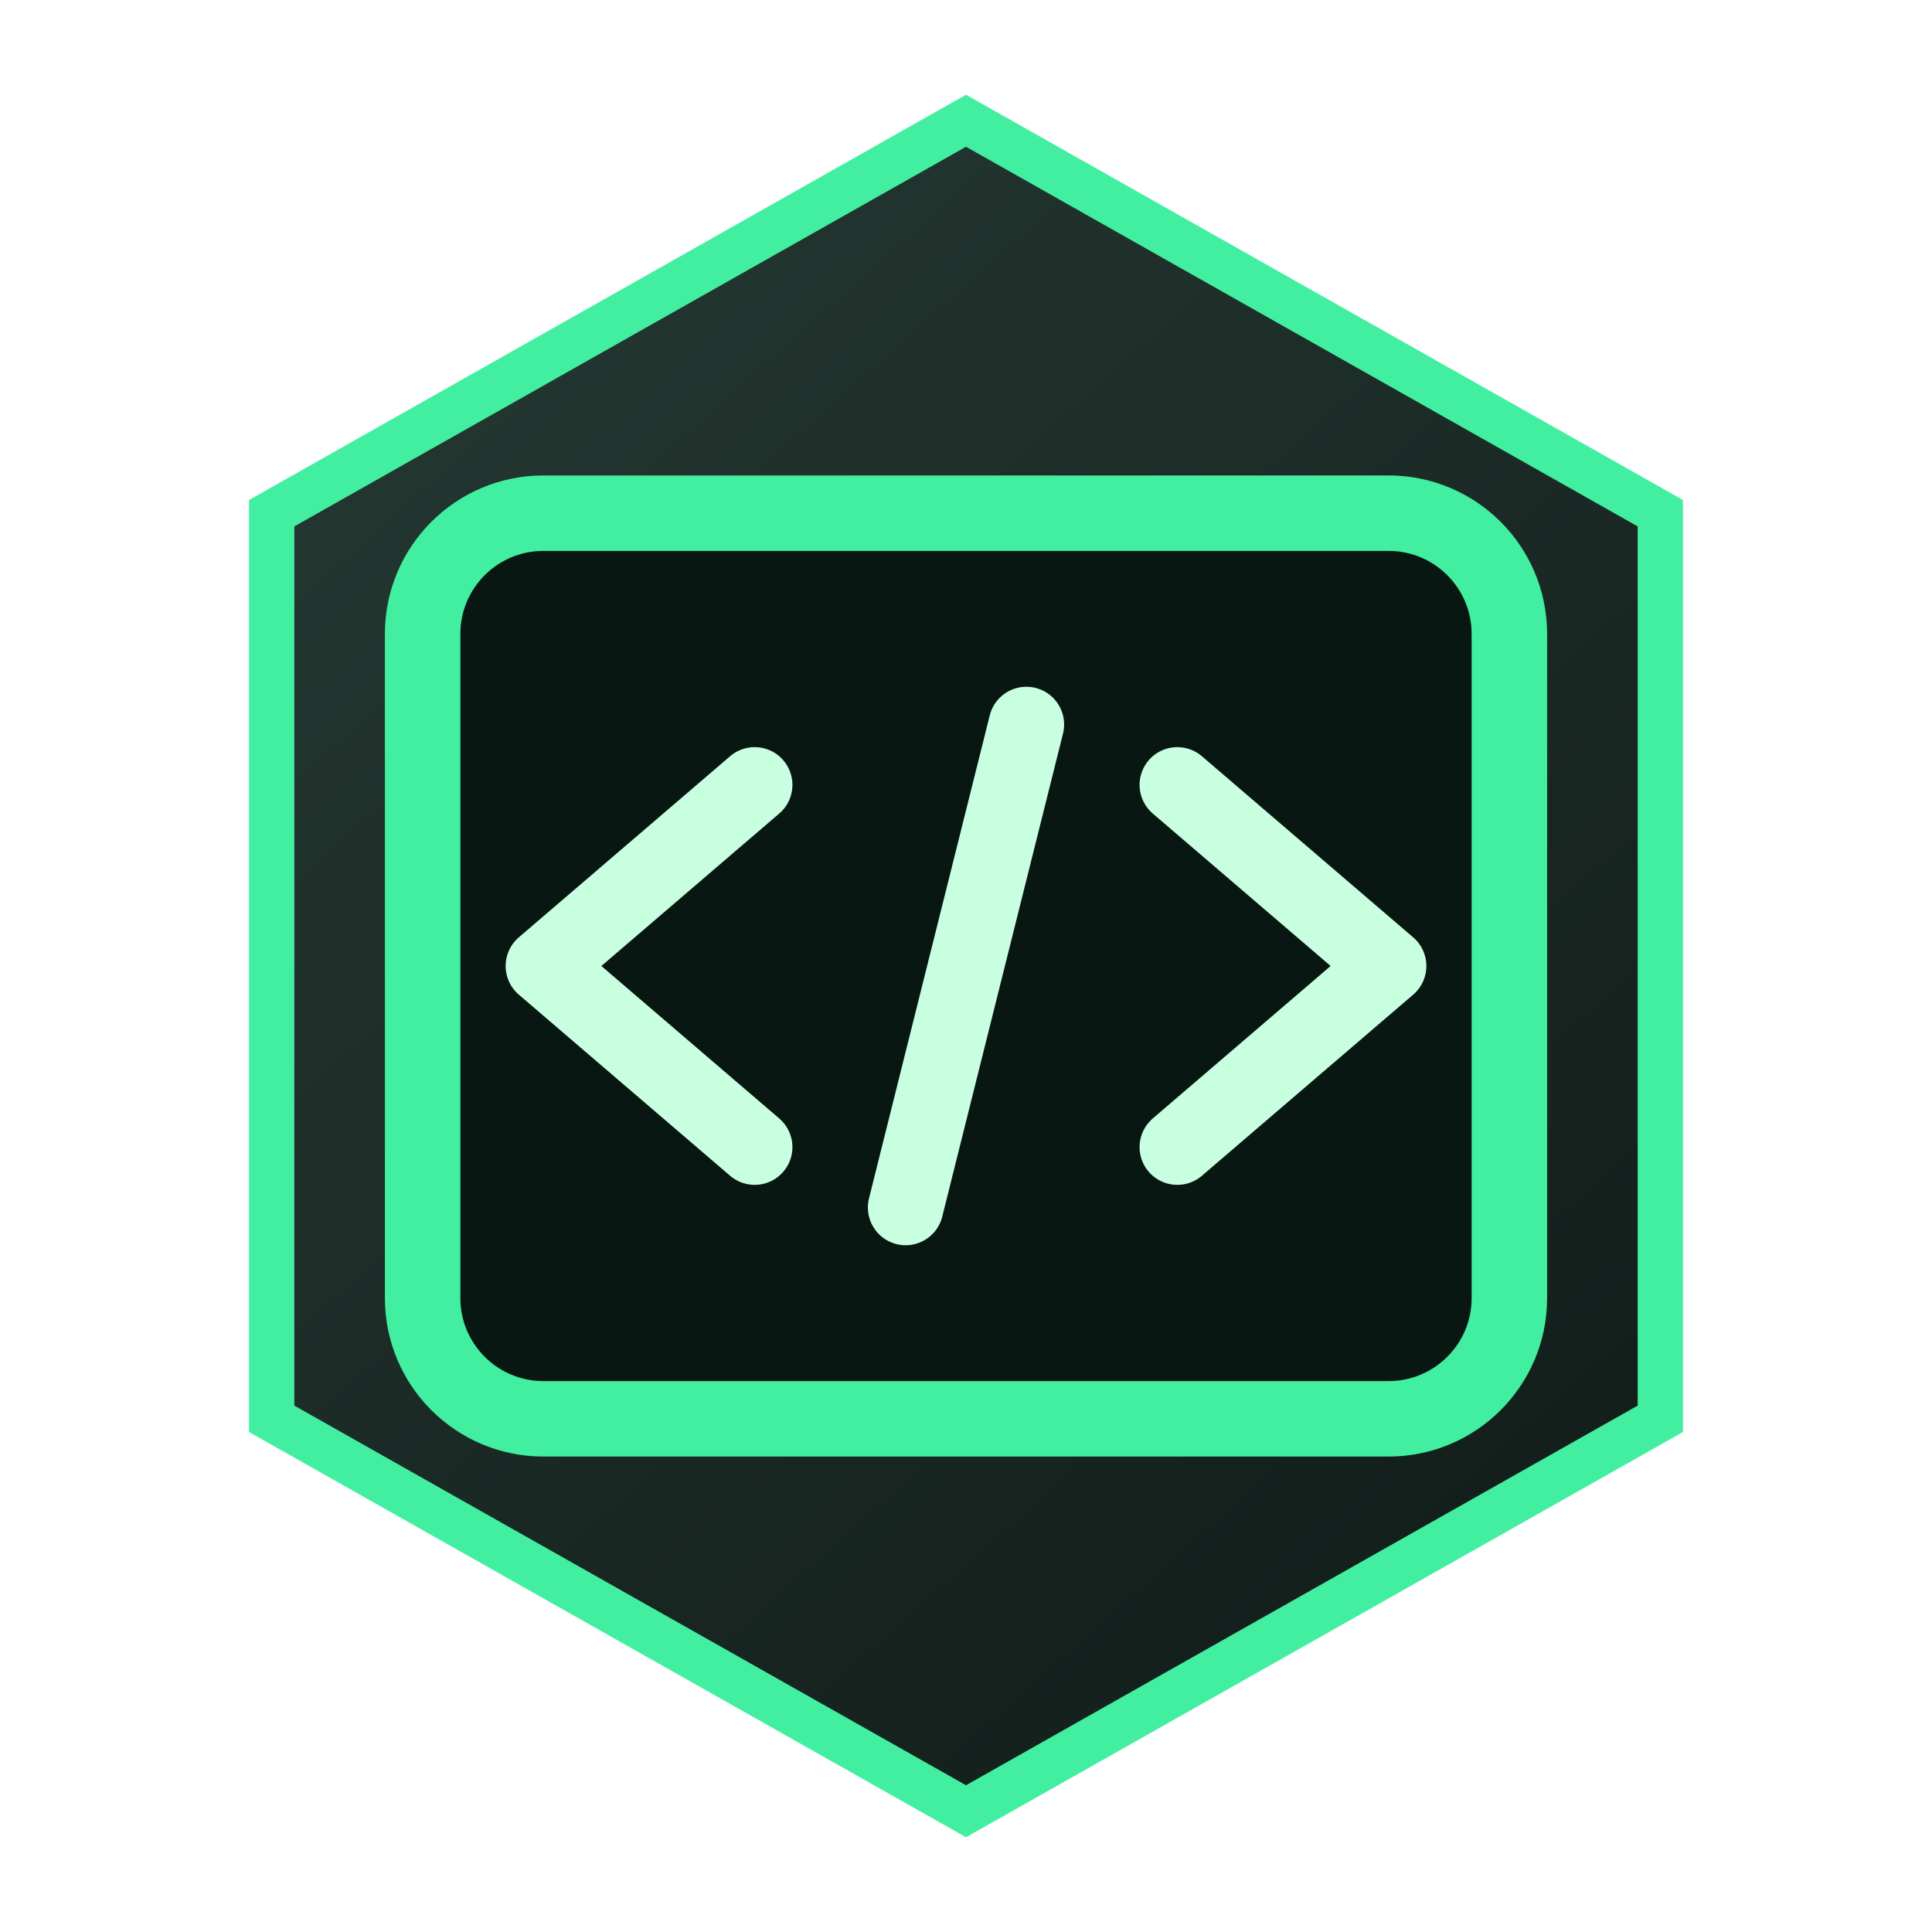
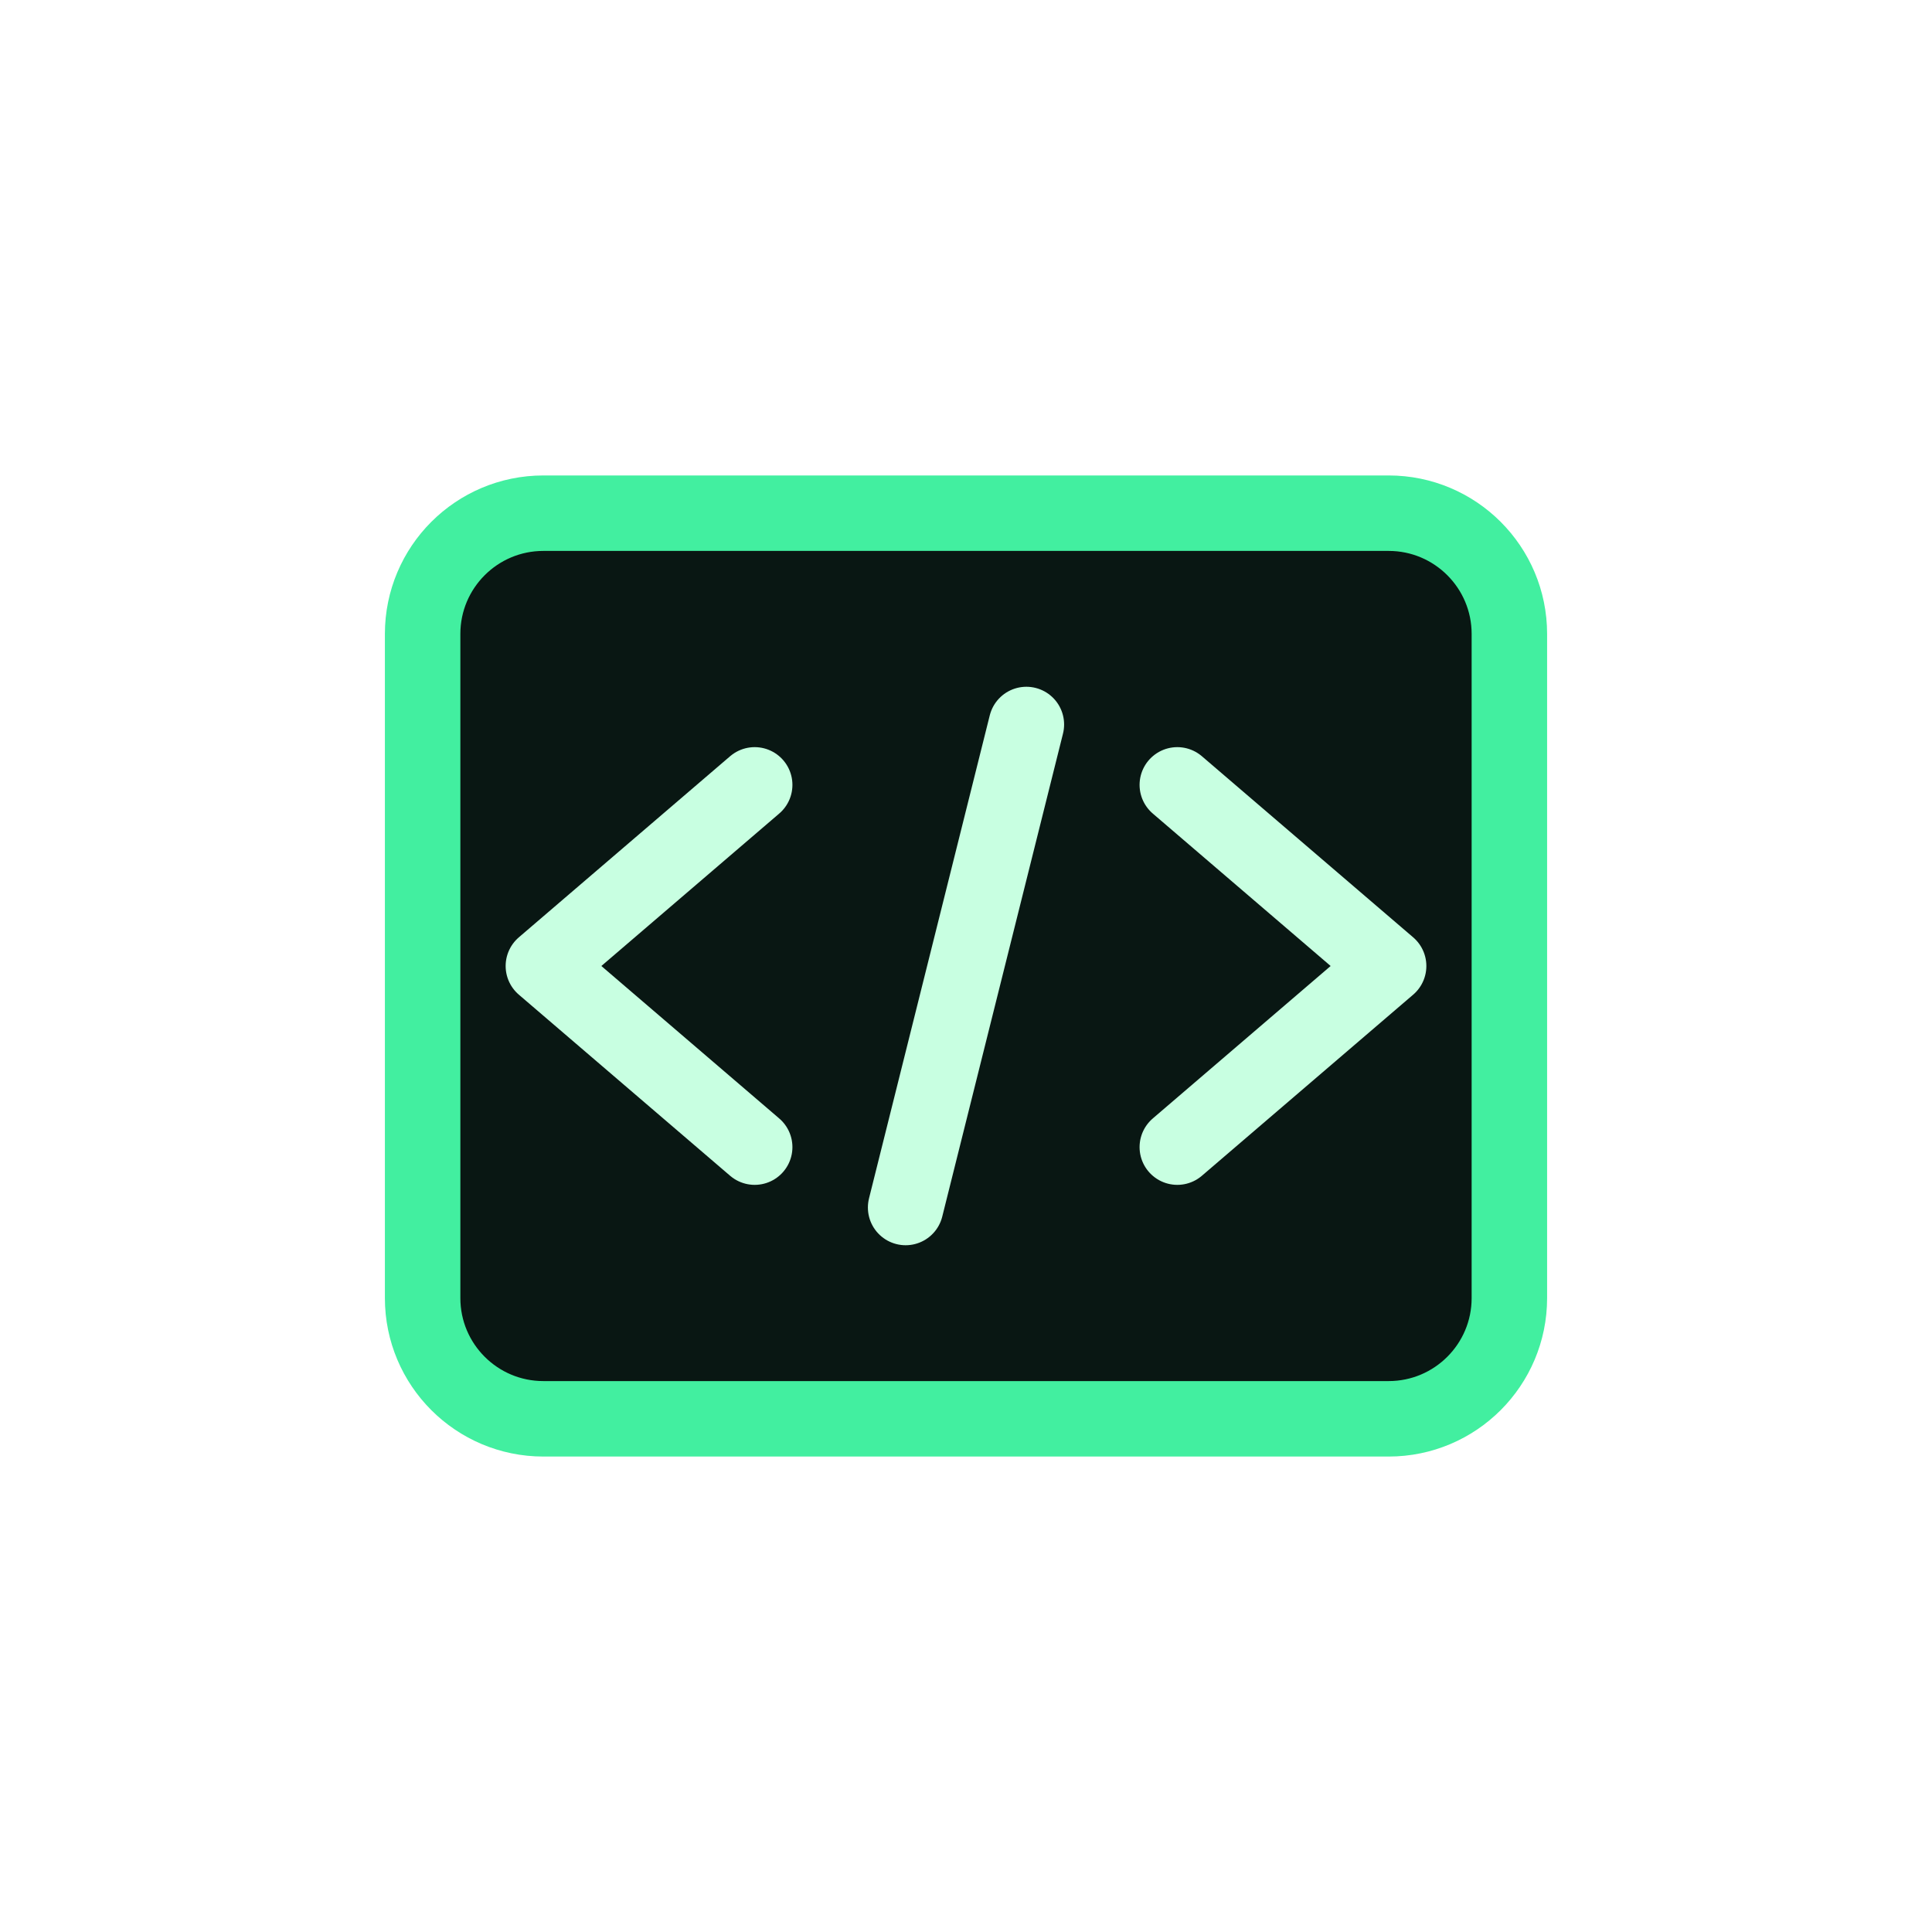
<svg xmlns="http://www.w3.org/2000/svg" viewBox="0 0 64 64" role="img" aria-label="Applications Development">
  <defs>
    <linearGradient id="g" x1="8" y1="5" x2="56" y2="59" gradientUnits="userSpaceOnUse">
      <stop stop-color="#263a34" />
      <stop offset="1" stop-color="#101a17" />
    </linearGradient>
  </defs>
-   <path fill="url(#g)" stroke="#42efa0" stroke-width="1.5" d="M32 4 55 17v30L32 60 9 47V17z" />
  <g fill="none" stroke="#c8ffe1" stroke-width="2.5" stroke-linecap="round" stroke-linejoin="round">
    <rect x="14" y="17" width="36" height="30" rx="4" fill="#091713" stroke="#42efa0" />
    <path d="m25 26-7 6 7 6m14-12 7 6-7 6m-5-14-4 16" />
  </g>
</svg>
